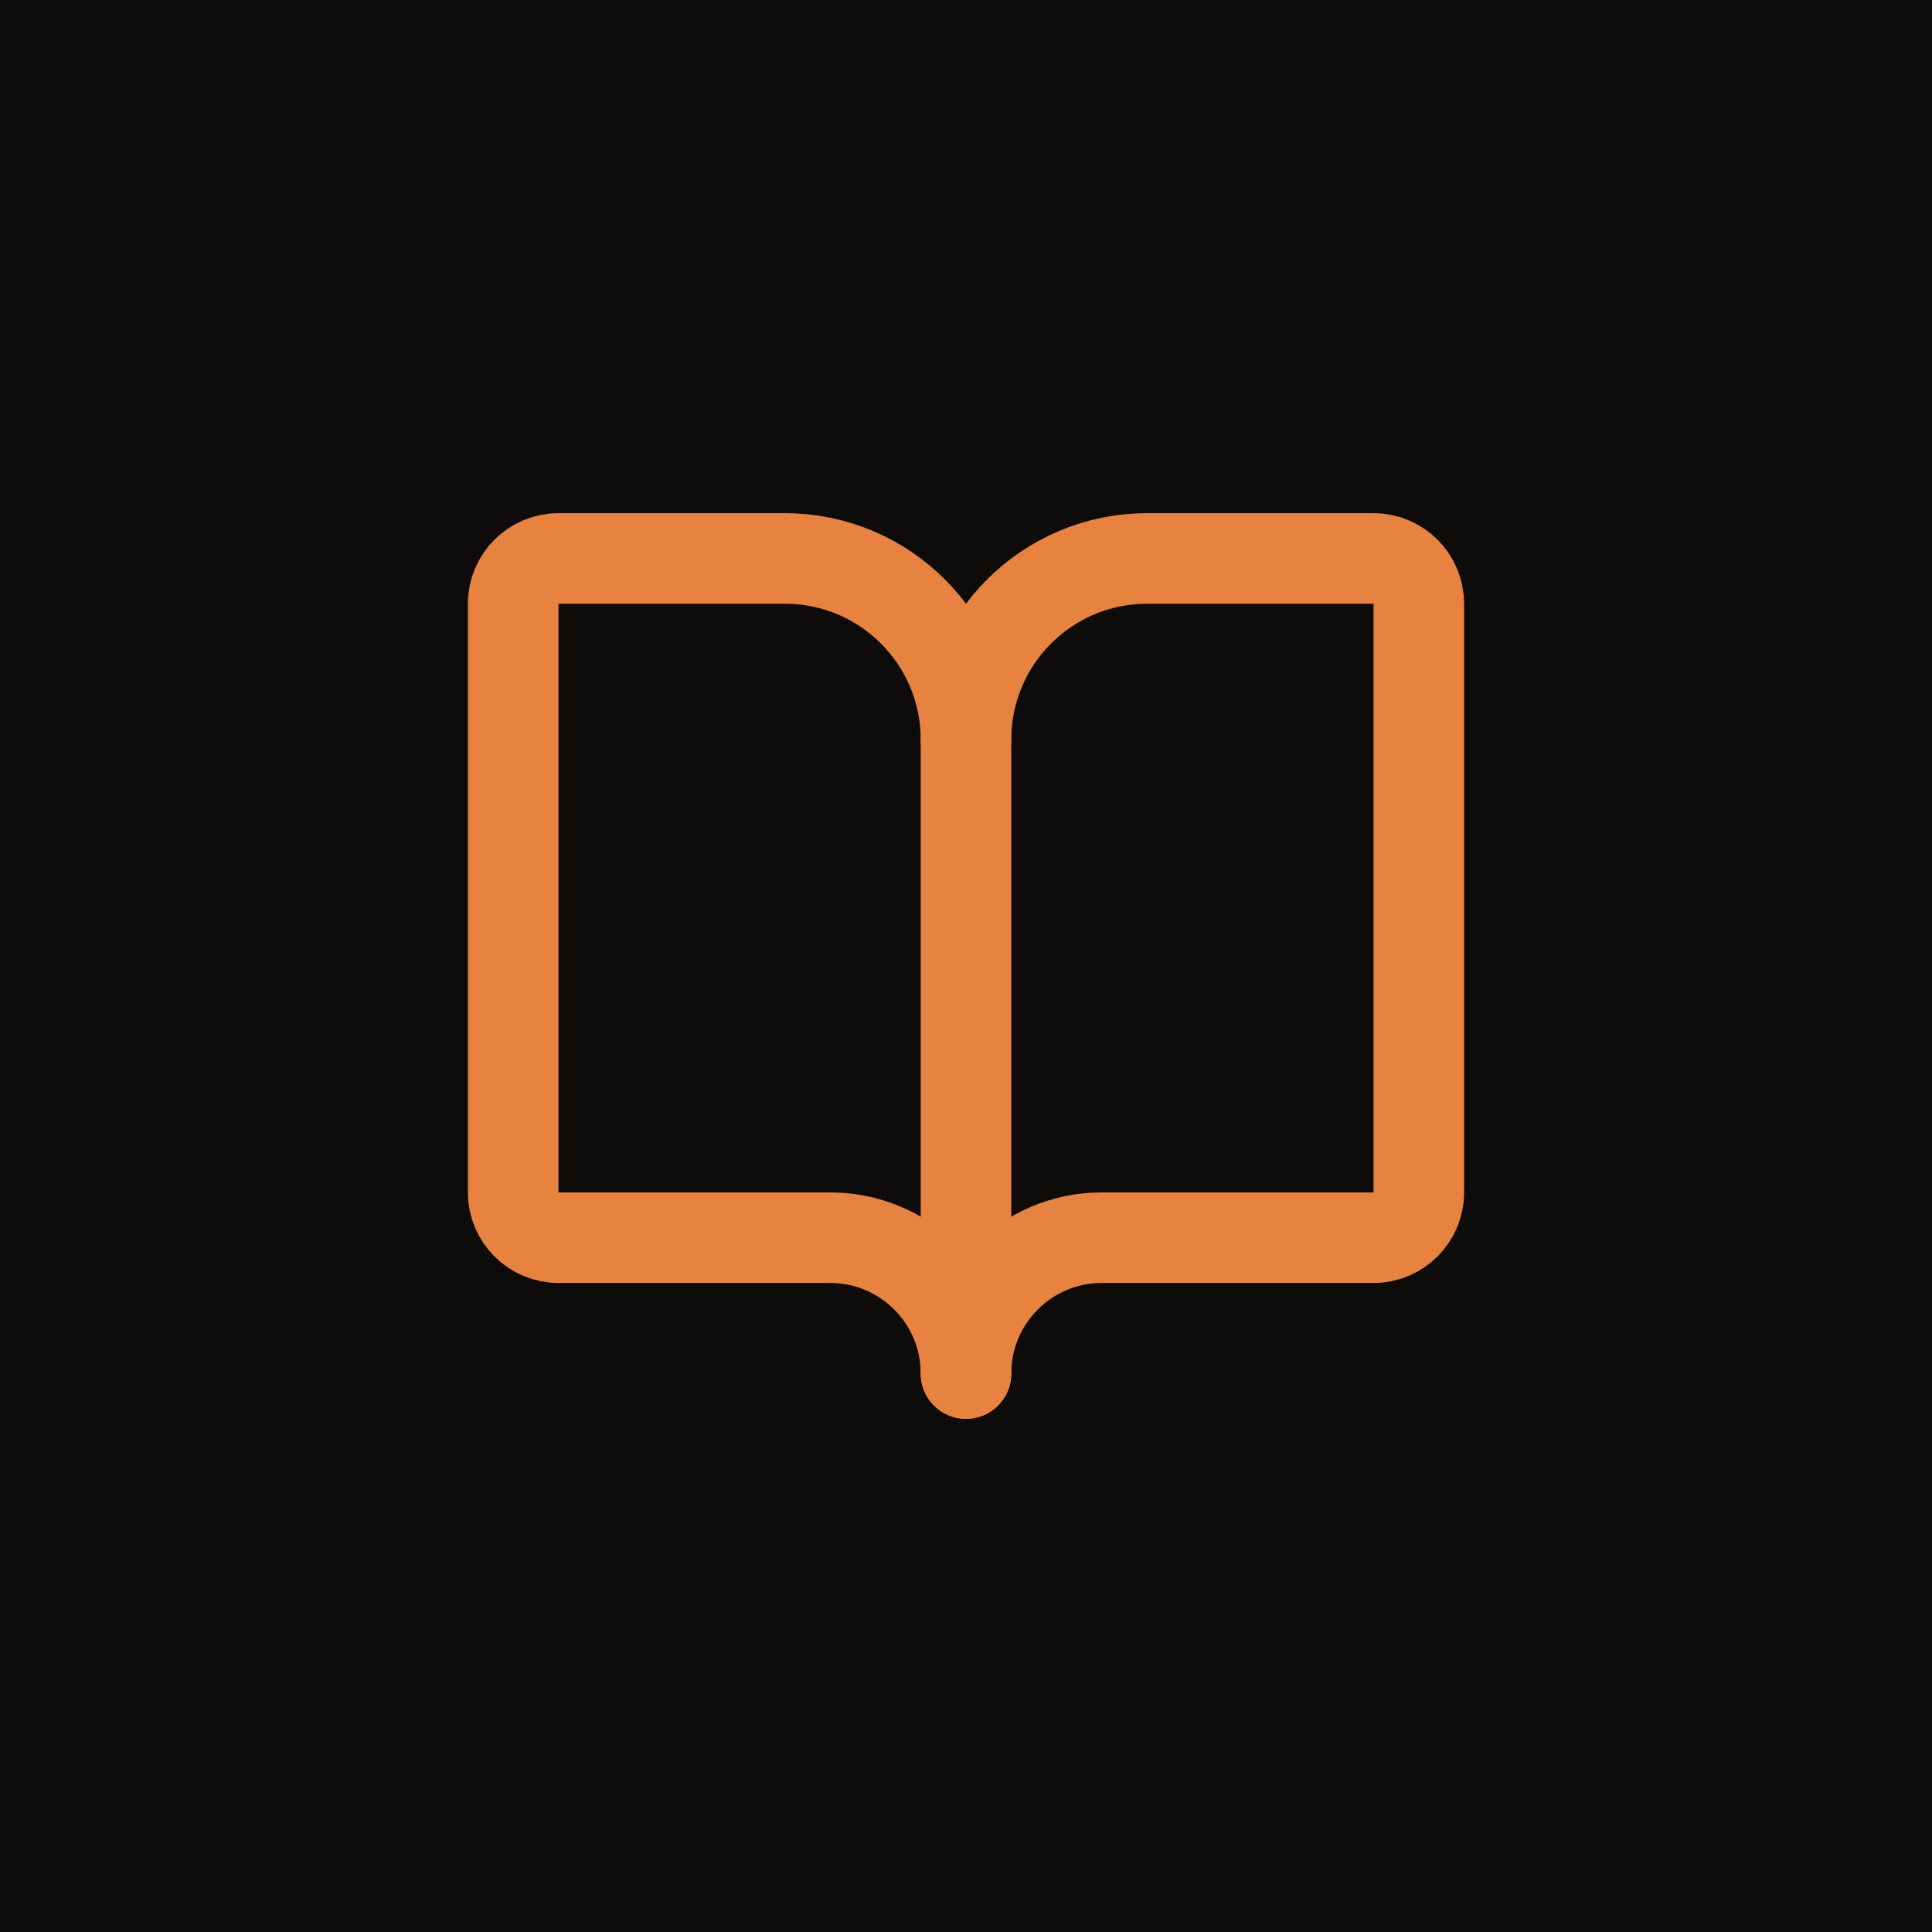
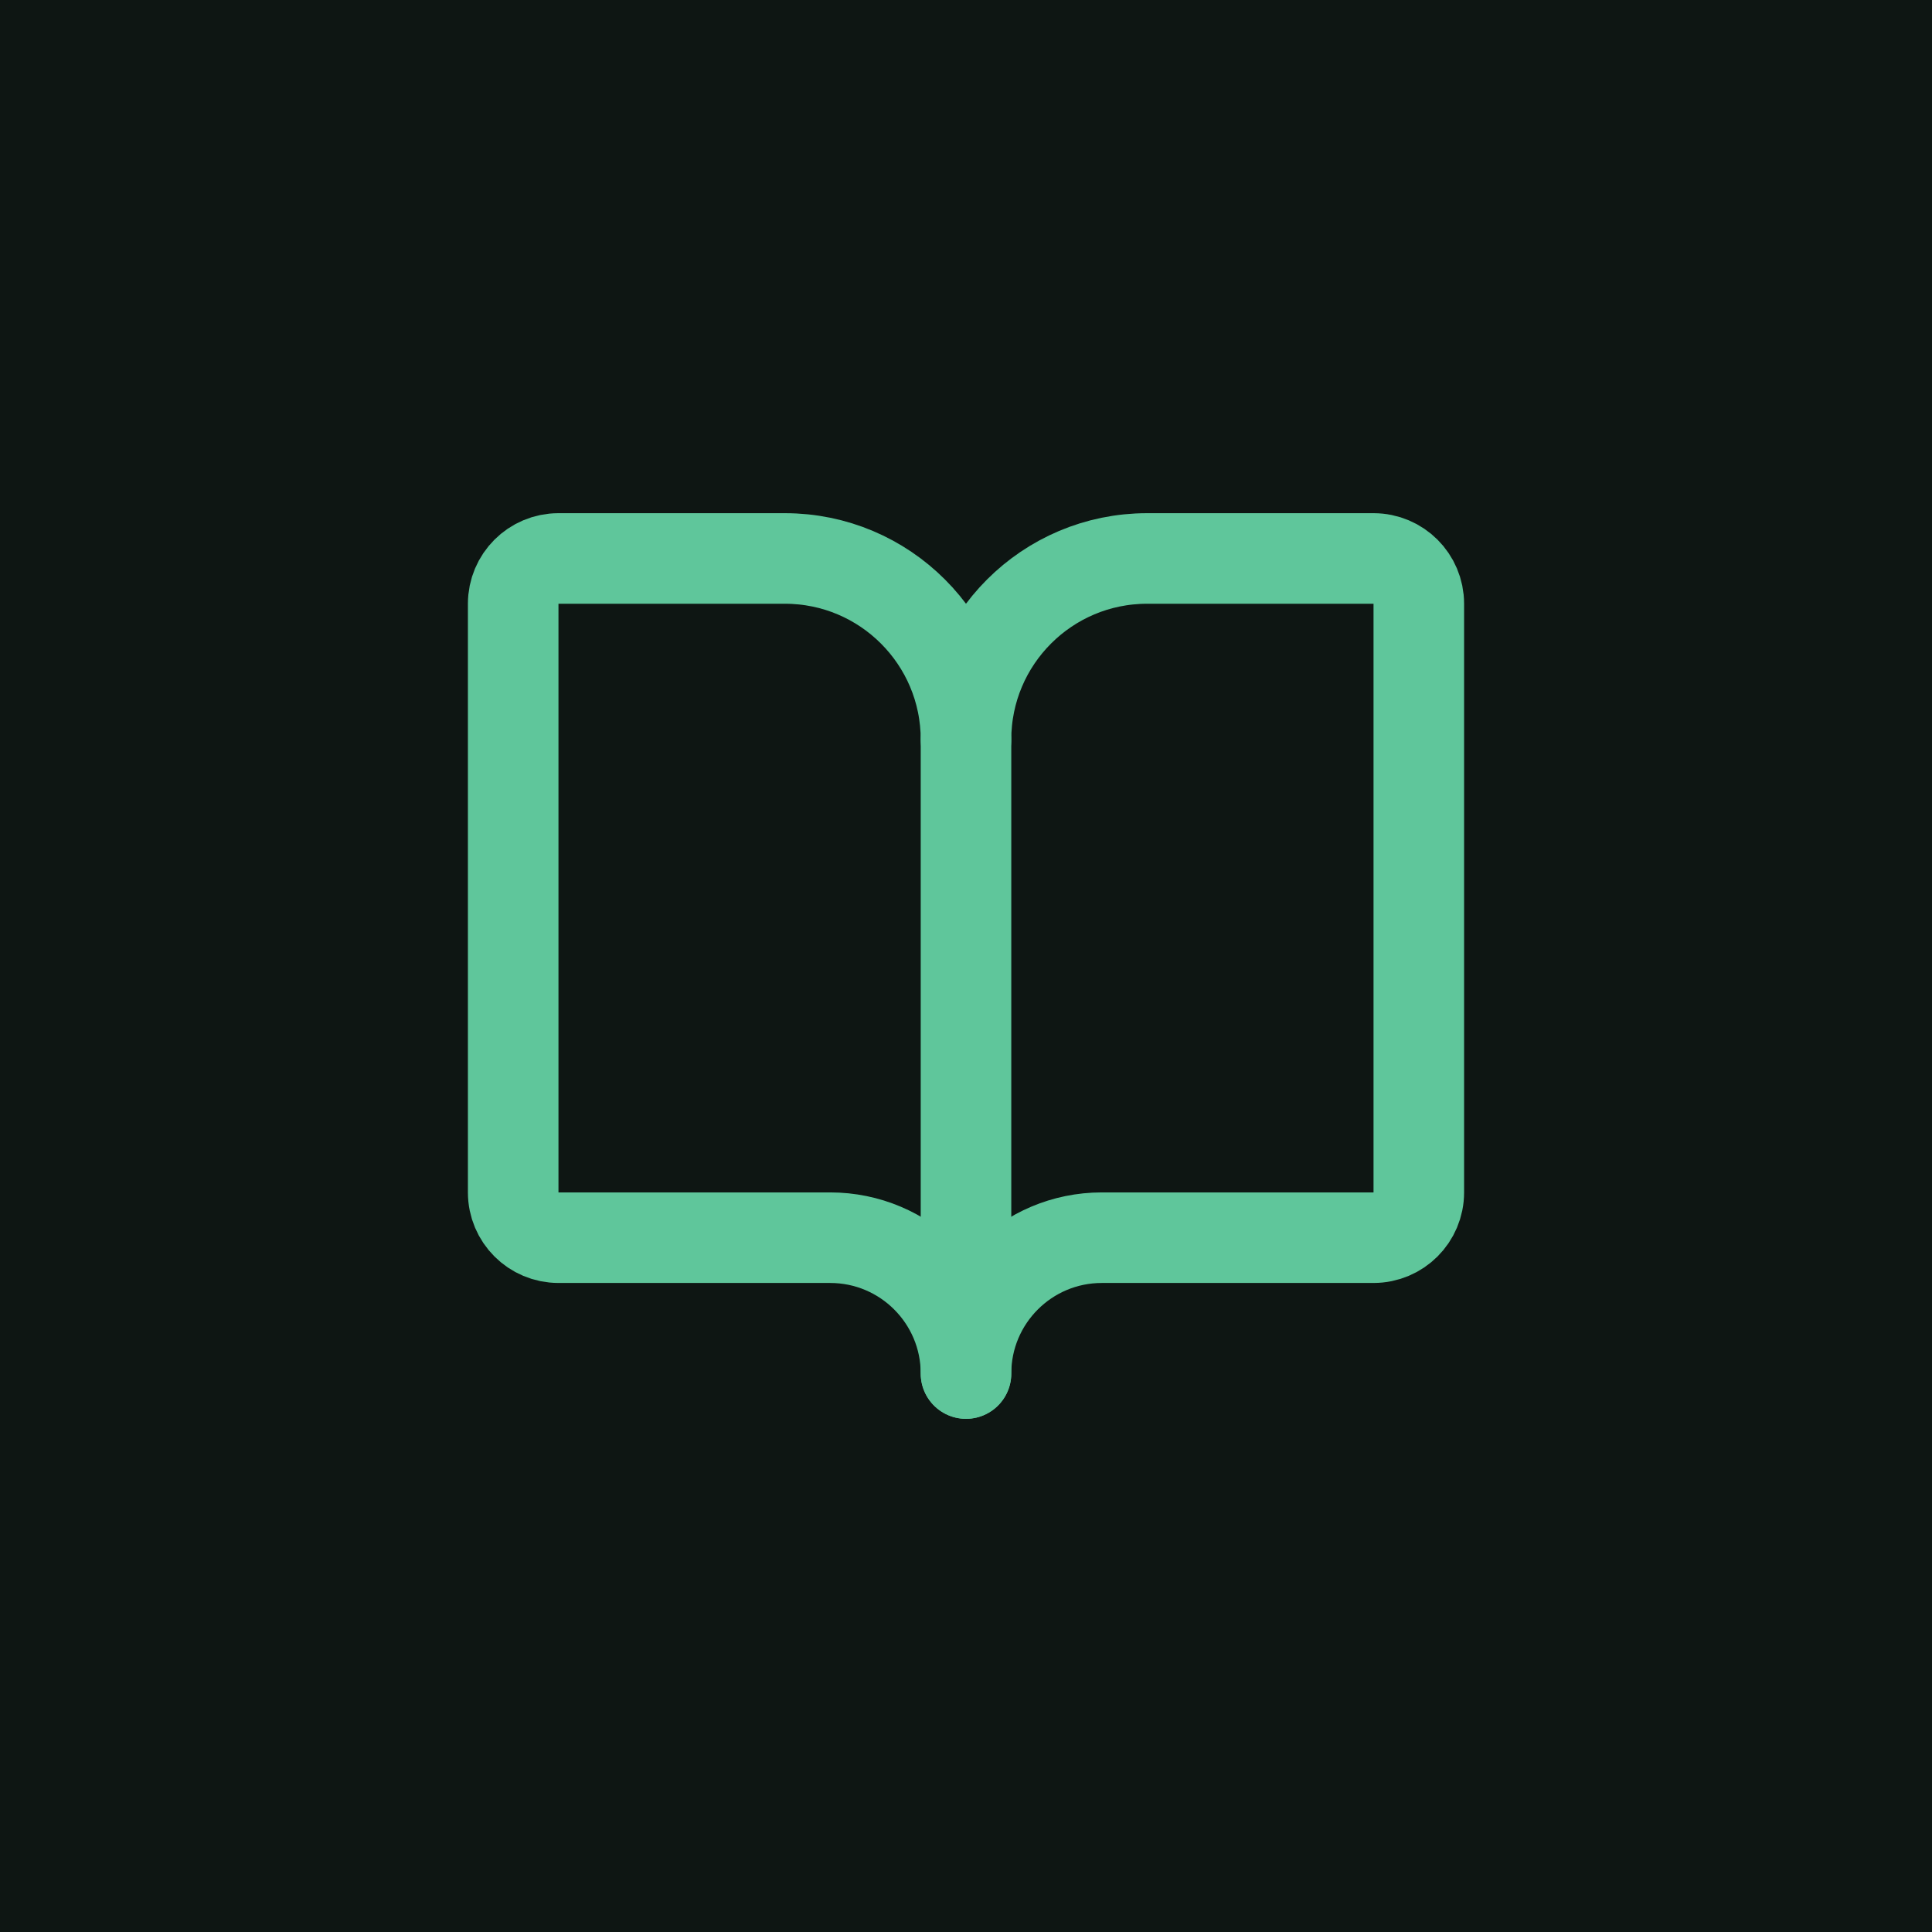
<svg xmlns="http://www.w3.org/2000/svg" viewBox="0 0 512 512">
-   <rect width="512" height="512" fill="#0d0c0b" />
-   <g transform="translate(112 112) scale(12)" fill="none" stroke="#e8823f" stroke-width="2" stroke-linecap="round" stroke-linejoin="round">
+   <rect width="512" height="512" fill="#0e1613" />
+   <g transform="translate(112 112) scale(12)" fill="none" stroke="#5fc69b" stroke-width="2" stroke-linecap="round" stroke-linejoin="round">
    <path d="M12 7v14" />
    <path d="M3 18a1 1 0 0 1-1-1V4a1 1 0 0 1 1-1h5a4 4 0 0 1 4 4 4 4 0 0 1 4-4h5a1 1 0 0 1 1 1v13a1 1 0 0 1-1 1h-6a3 3 0 0 0-3 3 3 3 0 0 0-3-3z" />
  </g>
</svg>
